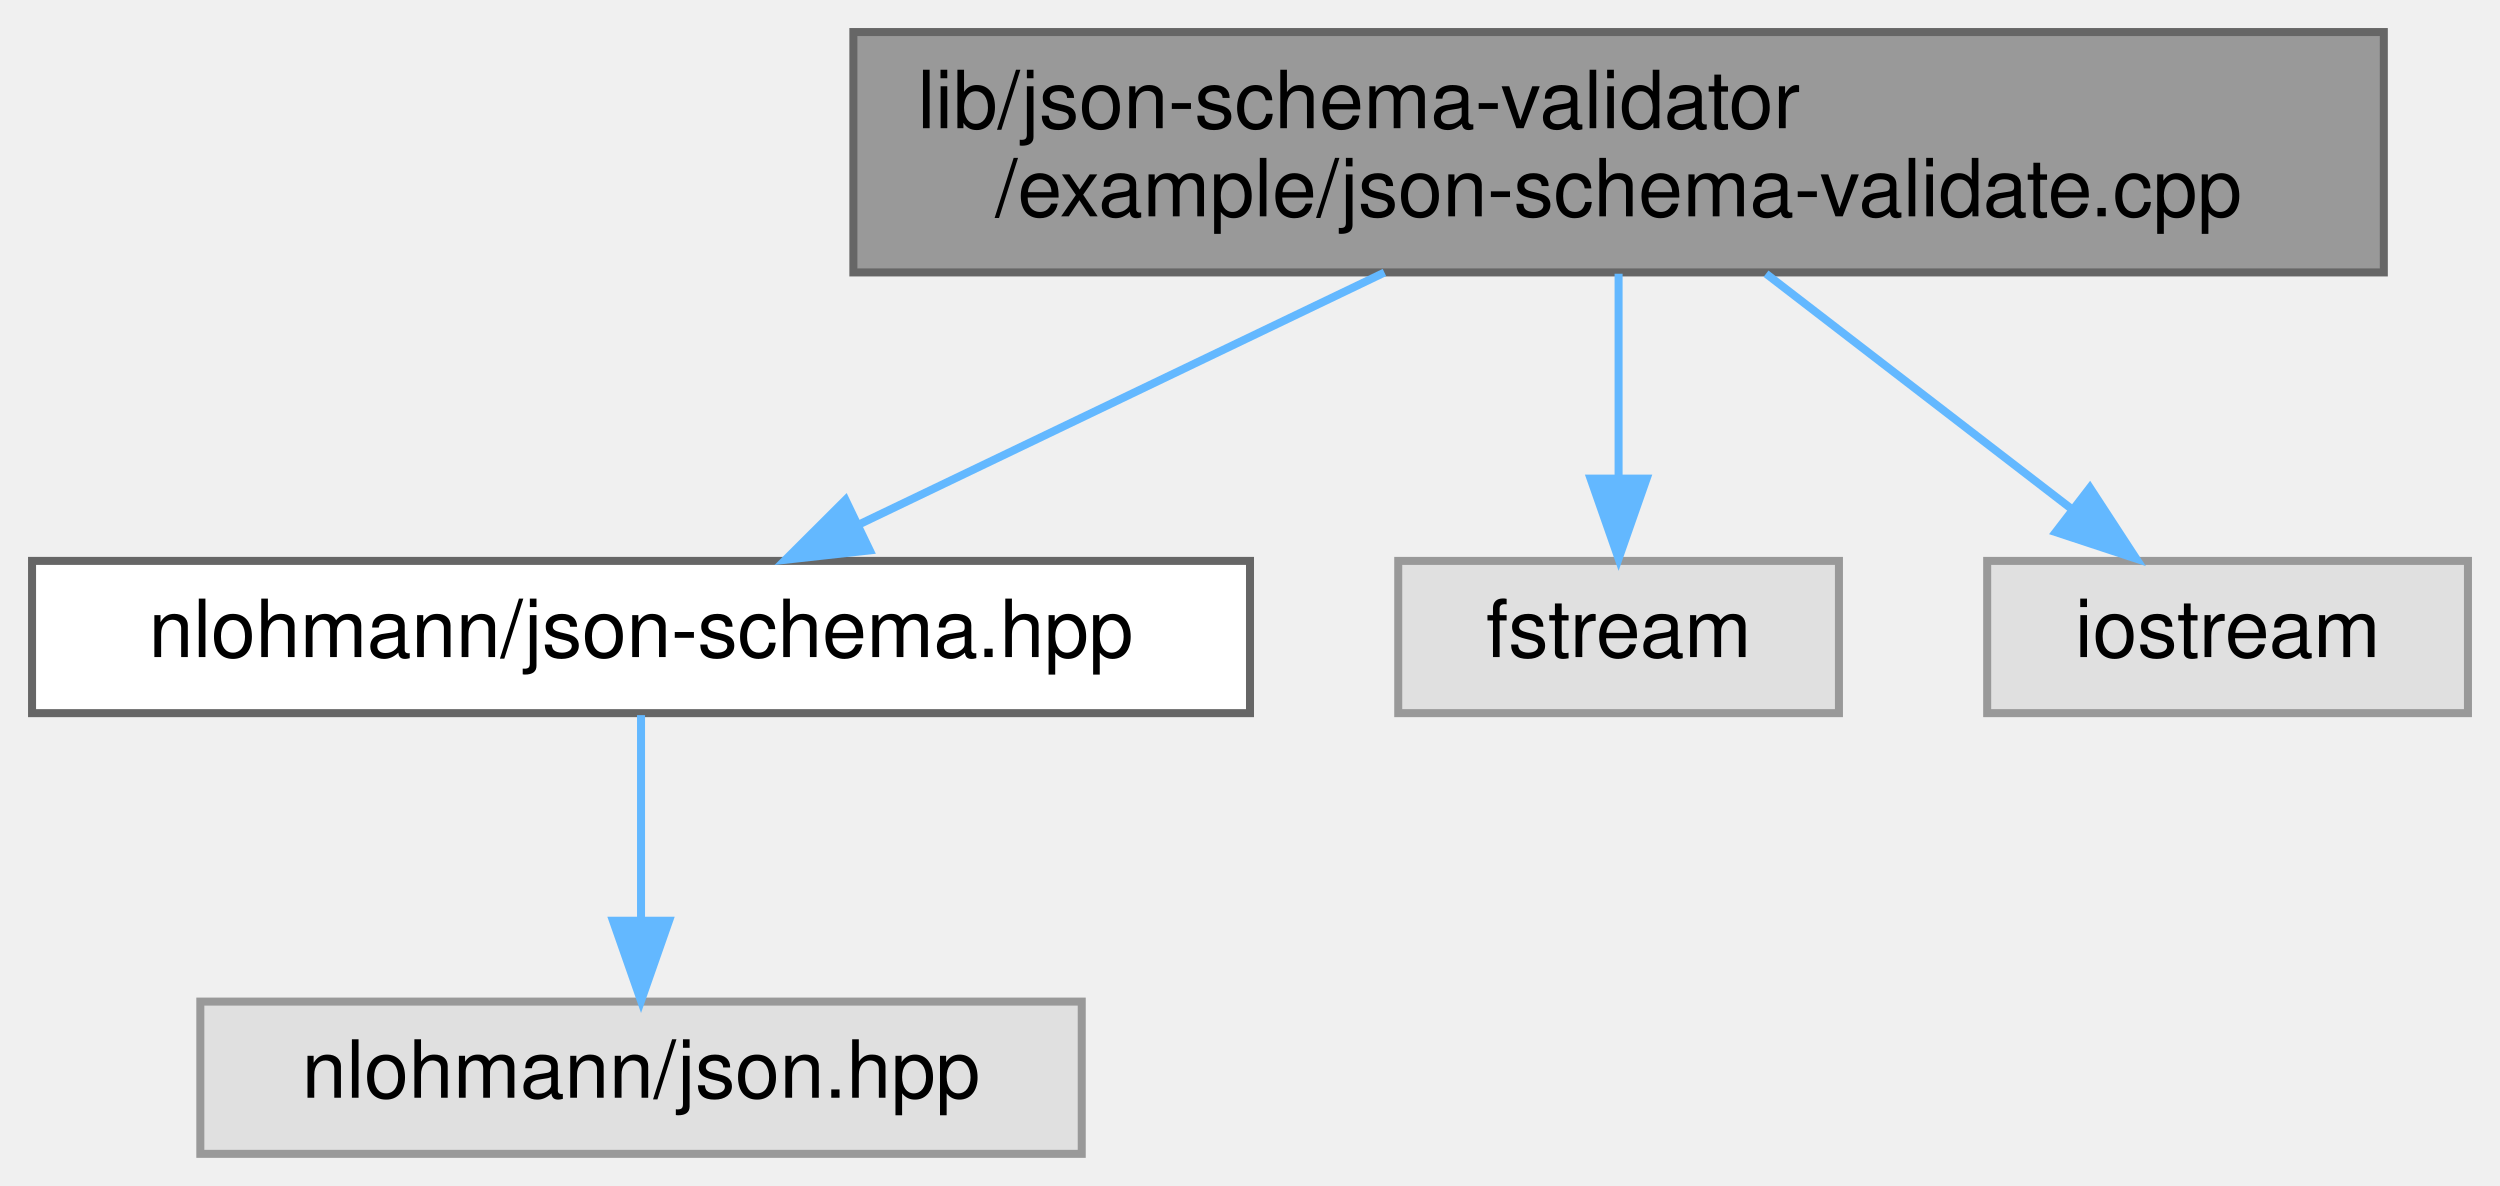
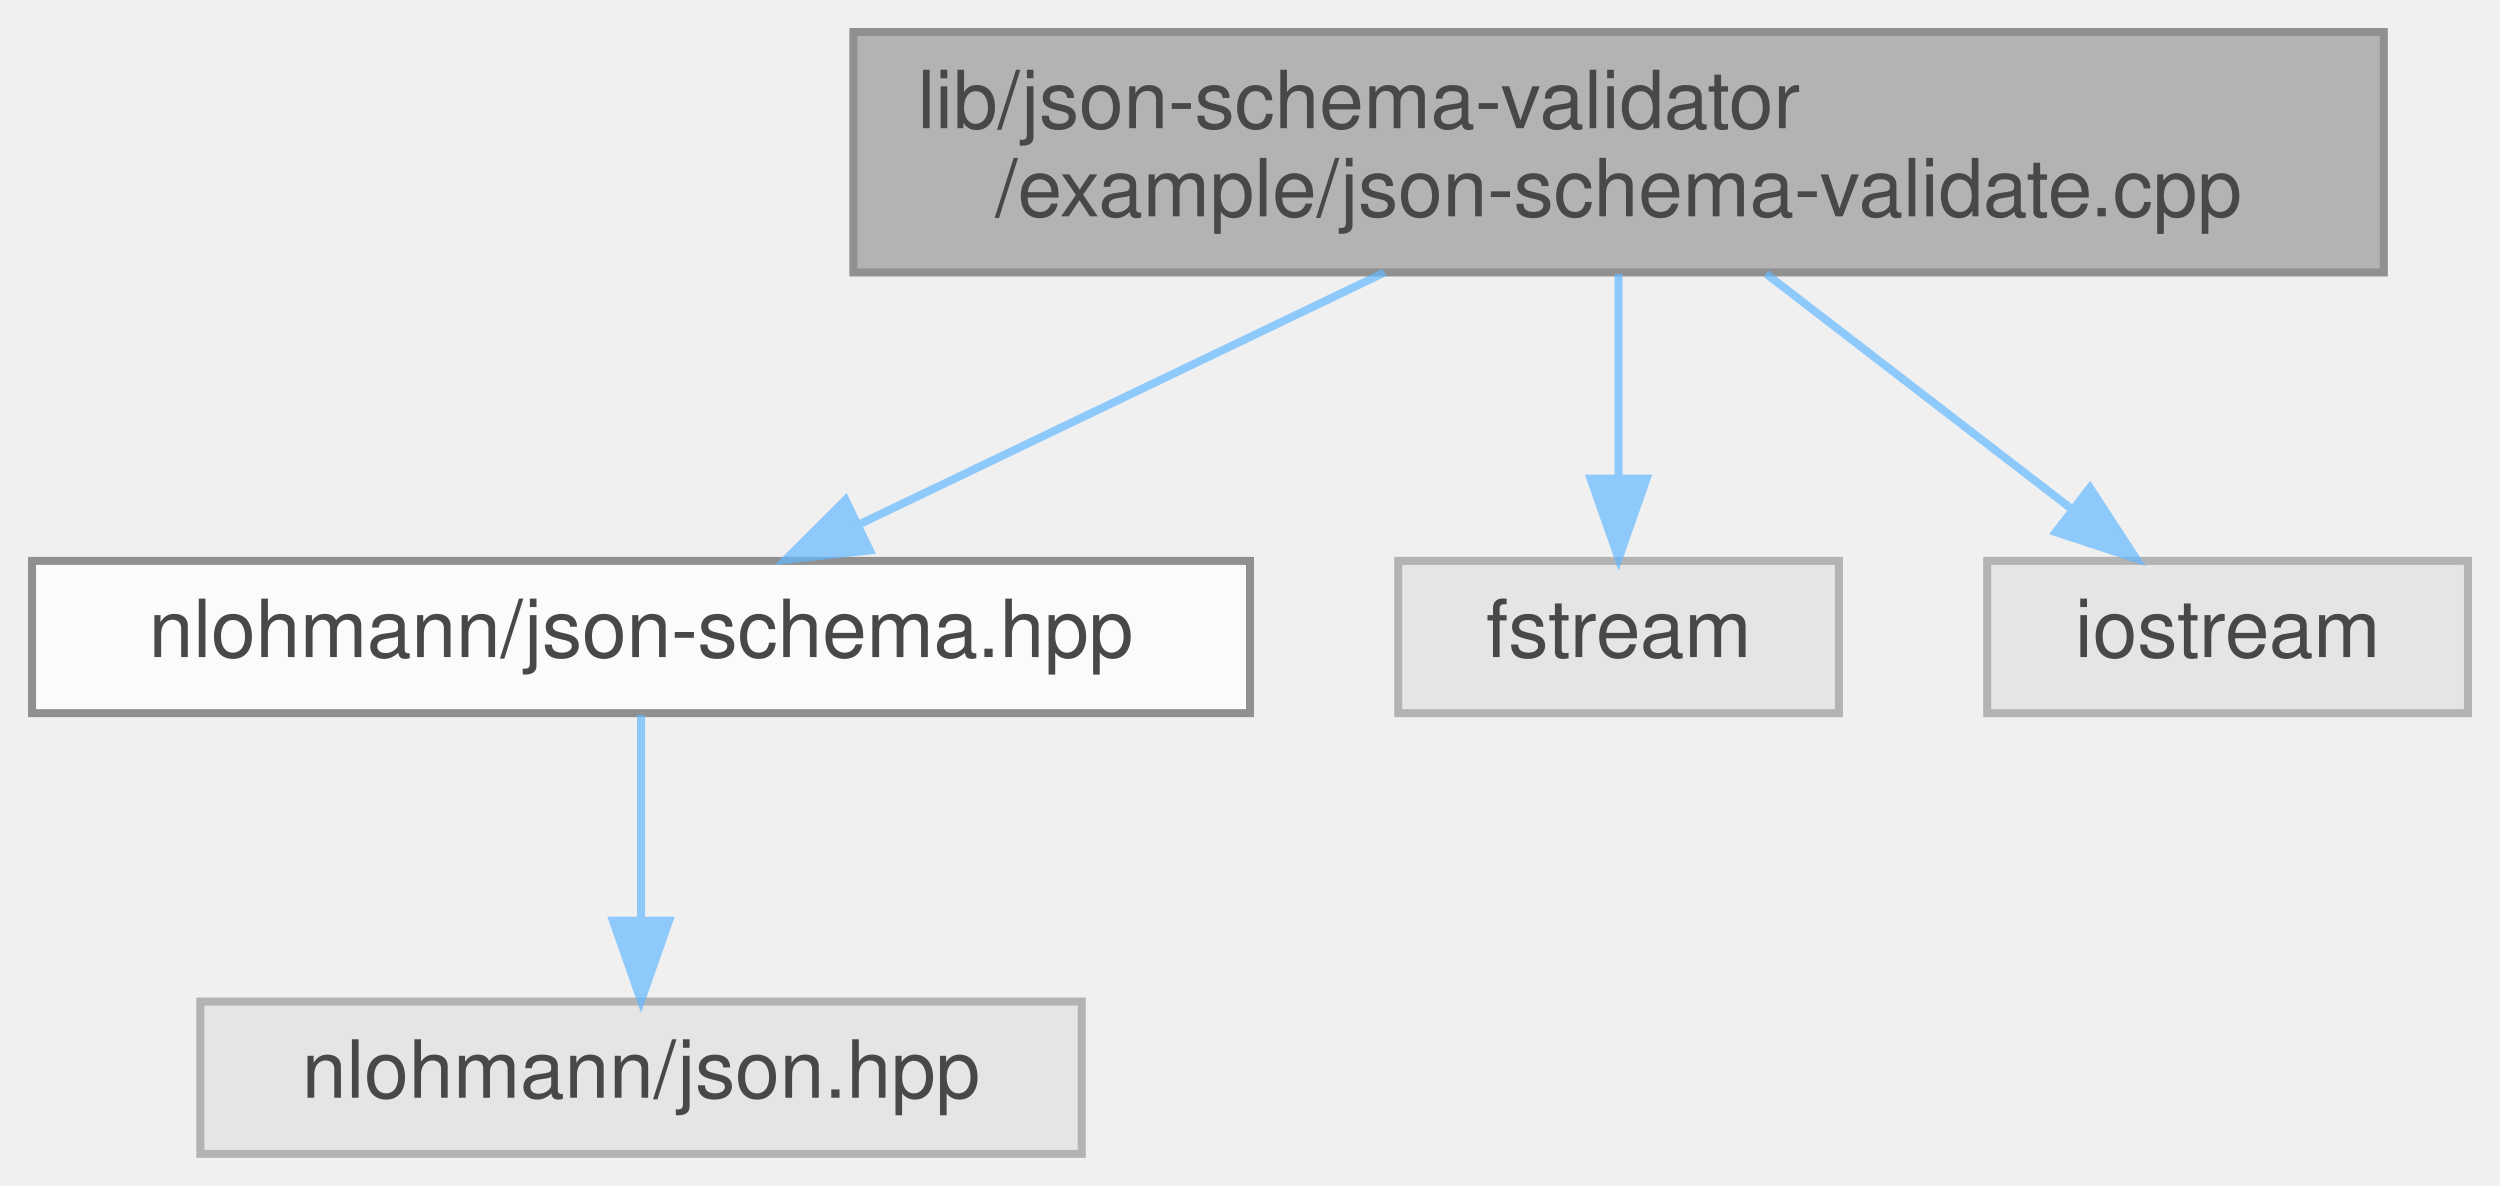
<svg xmlns="http://www.w3.org/2000/svg" xmlns:xlink="http://www.w3.org/1999/xlink" width="312pt" height="148pt" viewBox="0.00 0.00 312.00 148.00">
-   <g id="graph0" class="graph" transform="scale(1 1) rotate(0) translate(4 144)">
-     <g id="Node000001" class="node">
-       <g id="a_Node000001">
-         <a xlink:title=" ">
-           <polygon fill="#999999" stroke="#666666" points="293.5,-140 102.5,-140 102.5,-110 293.5,-110 293.5,-140" />
-           <text text-anchor="start" x="110.5" y="-128" font-family="Helvetica,sans-Serif" font-size="10.00">lib/json-schema-validator</text>
-           <text text-anchor="middle" x="198" y="-117" font-family="Helvetica,sans-Serif" font-size="10.00">/example/json-schema-validate.cpp</text>
-         </a>
+   <svg id="main" version="1.1" xml:space="preserve">
+     <style type="text/css">
+ .node, .edge {opacity: 0.7;}
+ .node.selected, .edge.selected {opacity: 1;}
+ .edge:hover path { stroke: red; }
+ .edge:hover polygon { stroke: red; fill: red; }
+ </style>
+     <svg id="graph" class="graph">
+       <g id="graph0" class="graph" transform="scale(1 1) rotate(0) translate(4 144)">
+         <g id="Node000001" class="node">
+           <g id="a_Node000001">
+             <a xlink:title=" ">
+               <polygon fill="#999999" stroke="#666666" points="293.5,-140 102.5,-140 102.5,-110 293.5,-110 293.5,-140" />
+               <text text-anchor="start" x="110.5" y="-128" font-family="Helvetica,sans-Serif" font-size="10.00">lib/json-schema-validator</text>
+               <text text-anchor="middle" x="198" y="-117" font-family="Helvetica,sans-Serif" font-size="10.00">/example/json-schema-validate.cpp</text>
+             </a>
+           </g>
+         </g>
+         <g id="Node000002" class="node">
+           <g id="a_Node000002">
+             <a xlink:href="json-schema_8hpp.html" target="_top" xlink:title=" ">
+               <polygon fill="white" stroke="#666666" points="152,-74 0,-74 0,-55 152,-55 152,-74" />
+               <text text-anchor="middle" x="76" y="-62" font-family="Helvetica,sans-Serif" font-size="10.00">nlohmann/json-schema.hpp</text>
+             </a>
+           </g>
+         </g>
+         <g id="edge1_Node000001_Node000002" class="edge">
+           <g id="a_edge1_Node000001_Node000002">
+             <a xlink:title=" ">
+               <path fill="none" stroke="#63b8ff" d="M168.78,-109.99C148.88,-100.45 122.72,-87.9 103.25,-78.57" />
+               <polygon fill="#63b8ff" stroke="#63b8ff" points="104.55,-75.31 94.02,-74.14 101.52,-81.62 104.55,-75.31" />
+             </a>
+           </g>
+         </g>
+         <g id="Node000004" class="node">
+           <g id="a_Node000004">
+             <a xlink:title=" ">
+               <polygon fill="#e0e0e0" stroke="#999999" points="225.5,-74 170.5,-74 170.5,-55 225.5,-55 225.5,-74" />
+               <text text-anchor="middle" x="198" y="-62" font-family="Helvetica,sans-Serif" font-size="10.00">fstream</text>
+             </a>
+           </g>
+         </g>
+         <g id="edge3_Node000001_Node000004" class="edge">
+           <g id="a_edge3_Node000001_Node000004">
+             <a xlink:title=" ">
+               <path fill="none" stroke="#63b8ff" d="M198,-109.84C198,-102.21 198,-92.7 198,-84.45" />
+               <polygon fill="#63b8ff" stroke="#63b8ff" points="201.5,-84.27 198,-74.27 194.5,-84.27 201.5,-84.27" />
+             </a>
+           </g>
+         </g>
+         <g id="Node000005" class="node">
+           <g id="a_Node000005">
+             <a xlink:title=" ">
+               <polygon fill="#e0e0e0" stroke="#999999" points="304,-74 244,-74 244,-55 304,-55 304,-74" />
+               <text text-anchor="middle" x="274" y="-62" font-family="Helvetica,sans-Serif" font-size="10.00">iostream</text>
+             </a>
+           </g>
+         </g>
+         <g id="edge4_Node000001_Node000005" class="edge">
+           <g id="a_edge4_Node000001_Node000005">
+             <a xlink:title=" ">
+               <path fill="none" stroke="#63b8ff" d="M216.4,-109.84C227.88,-101 242.65,-89.63 254.36,-80.62" />
+               <polygon fill="#63b8ff" stroke="#63b8ff" points="256.82,-83.14 262.61,-74.27 252.55,-77.59 256.82,-83.14" />
+             </a>
+           </g>
+         </g>
+         <g id="Node000003" class="node">
+           <g id="a_Node000003">
+             <a xlink:title=" ">
+               <polygon fill="#e0e0e0" stroke="#999999" points="131,-19 21,-19 21,0 131,0 131,-19" />
+               <text text-anchor="middle" x="76" y="-7" font-family="Helvetica,sans-Serif" font-size="10.00">nlohmann/json.hpp</text>
+             </a>
+           </g>
+         </g>
+         <g id="edge2_Node000002_Node000003" class="edge">
+           <g id="a_edge2_Node000002_Node000003">
+             <a xlink:title=" ">
+               <path fill="none" stroke="#63b8ff" d="M76,-54.75C76,-47.8 76,-37.85 76,-29.13" />
+               <polygon fill="#63b8ff" stroke="#63b8ff" points="79.5,-29.09 76,-19.09 72.5,-29.09 79.5,-29.09" />
+             </a>
+           </g>
+         </g>
      </g>
-     </g>
-     <g id="Node000002" class="node">
-       <g id="a_Node000002">
-         <a xlink:href="json-schema_8hpp.html" target="_top" xlink:title=" ">
-           <polygon fill="white" stroke="#666666" points="152,-74 0,-74 0,-55 152,-55 152,-74" />
-           <text text-anchor="middle" x="76" y="-62" font-family="Helvetica,sans-Serif" font-size="10.00">nlohmann/json-schema.hpp</text>
-         </a>
-       </g>
-     </g>
-     <g id="edge1_Node000001_Node000002" class="edge">
-       <g id="a_edge1_Node000001_Node000002">
-         <a xlink:title=" ">
-           <path fill="none" stroke="#63b8ff" d="M168.78,-109.99C148.88,-100.45 122.72,-87.9 103.25,-78.57" />
-           <polygon fill="#63b8ff" stroke="#63b8ff" points="104.55,-75.31 94.02,-74.14 101.52,-81.62 104.55,-75.31" />
-         </a>
-       </g>
-     </g>
-     <g id="Node000004" class="node">
-       <g id="a_Node000004">
-         <a xlink:title=" ">
-           <polygon fill="#e0e0e0" stroke="#999999" points="225.5,-74 170.5,-74 170.5,-55 225.5,-55 225.5,-74" />
-           <text text-anchor="middle" x="198" y="-62" font-family="Helvetica,sans-Serif" font-size="10.00">fstream</text>
-         </a>
-       </g>
-     </g>
-     <g id="edge3_Node000001_Node000004" class="edge">
-       <g id="a_edge3_Node000001_Node000004">
-         <a xlink:title=" ">
-           <path fill="none" stroke="#63b8ff" d="M198,-109.84C198,-102.21 198,-92.7 198,-84.45" />
-           <polygon fill="#63b8ff" stroke="#63b8ff" points="201.5,-84.27 198,-74.27 194.5,-84.27 201.5,-84.27" />
-         </a>
-       </g>
-     </g>
-     <g id="Node000005" class="node">
-       <g id="a_Node000005">
-         <a xlink:title=" ">
-           <polygon fill="#e0e0e0" stroke="#999999" points="304,-74 244,-74 244,-55 304,-55 304,-74" />
-           <text text-anchor="middle" x="274" y="-62" font-family="Helvetica,sans-Serif" font-size="10.00">iostream</text>
-         </a>
-       </g>
-     </g>
-     <g id="edge4_Node000001_Node000005" class="edge">
-       <g id="a_edge4_Node000001_Node000005">
-         <a xlink:title=" ">
-           <path fill="none" stroke="#63b8ff" d="M216.4,-109.84C227.88,-101 242.65,-89.63 254.36,-80.62" />
-           <polygon fill="#63b8ff" stroke="#63b8ff" points="256.82,-83.14 262.61,-74.27 252.55,-77.59 256.82,-83.14" />
-         </a>
-       </g>
-     </g>
-     <g id="Node000003" class="node">
-       <g id="a_Node000003">
-         <a xlink:title=" ">
-           <polygon fill="#e0e0e0" stroke="#999999" points="131,-19 21,-19 21,0 131,0 131,-19" />
-           <text text-anchor="middle" x="76" y="-7" font-family="Helvetica,sans-Serif" font-size="10.00">nlohmann/json.hpp</text>
-         </a>
-       </g>
-     </g>
-     <g id="edge2_Node000002_Node000003" class="edge">
-       <g id="a_edge2_Node000002_Node000003">
-         <a xlink:title=" ">
-           <path fill="none" stroke="#63b8ff" d="M76,-54.75C76,-47.8 76,-37.85 76,-29.13" />
-           <polygon fill="#63b8ff" stroke="#63b8ff" points="79.5,-29.09 76,-19.09 72.5,-29.09 79.5,-29.09" />
-         </a>
-       </g>
-     </g>
-   </g>
+     </svg>
+   </svg>
+   <style type="text/css">
+ 
+ [data-mouse-over-selected='false'] { opacity: 0.7; }
+ [data-mouse-over-selected='true']  { opacity: 1.0; }
+ 
+ </style>
</svg>
